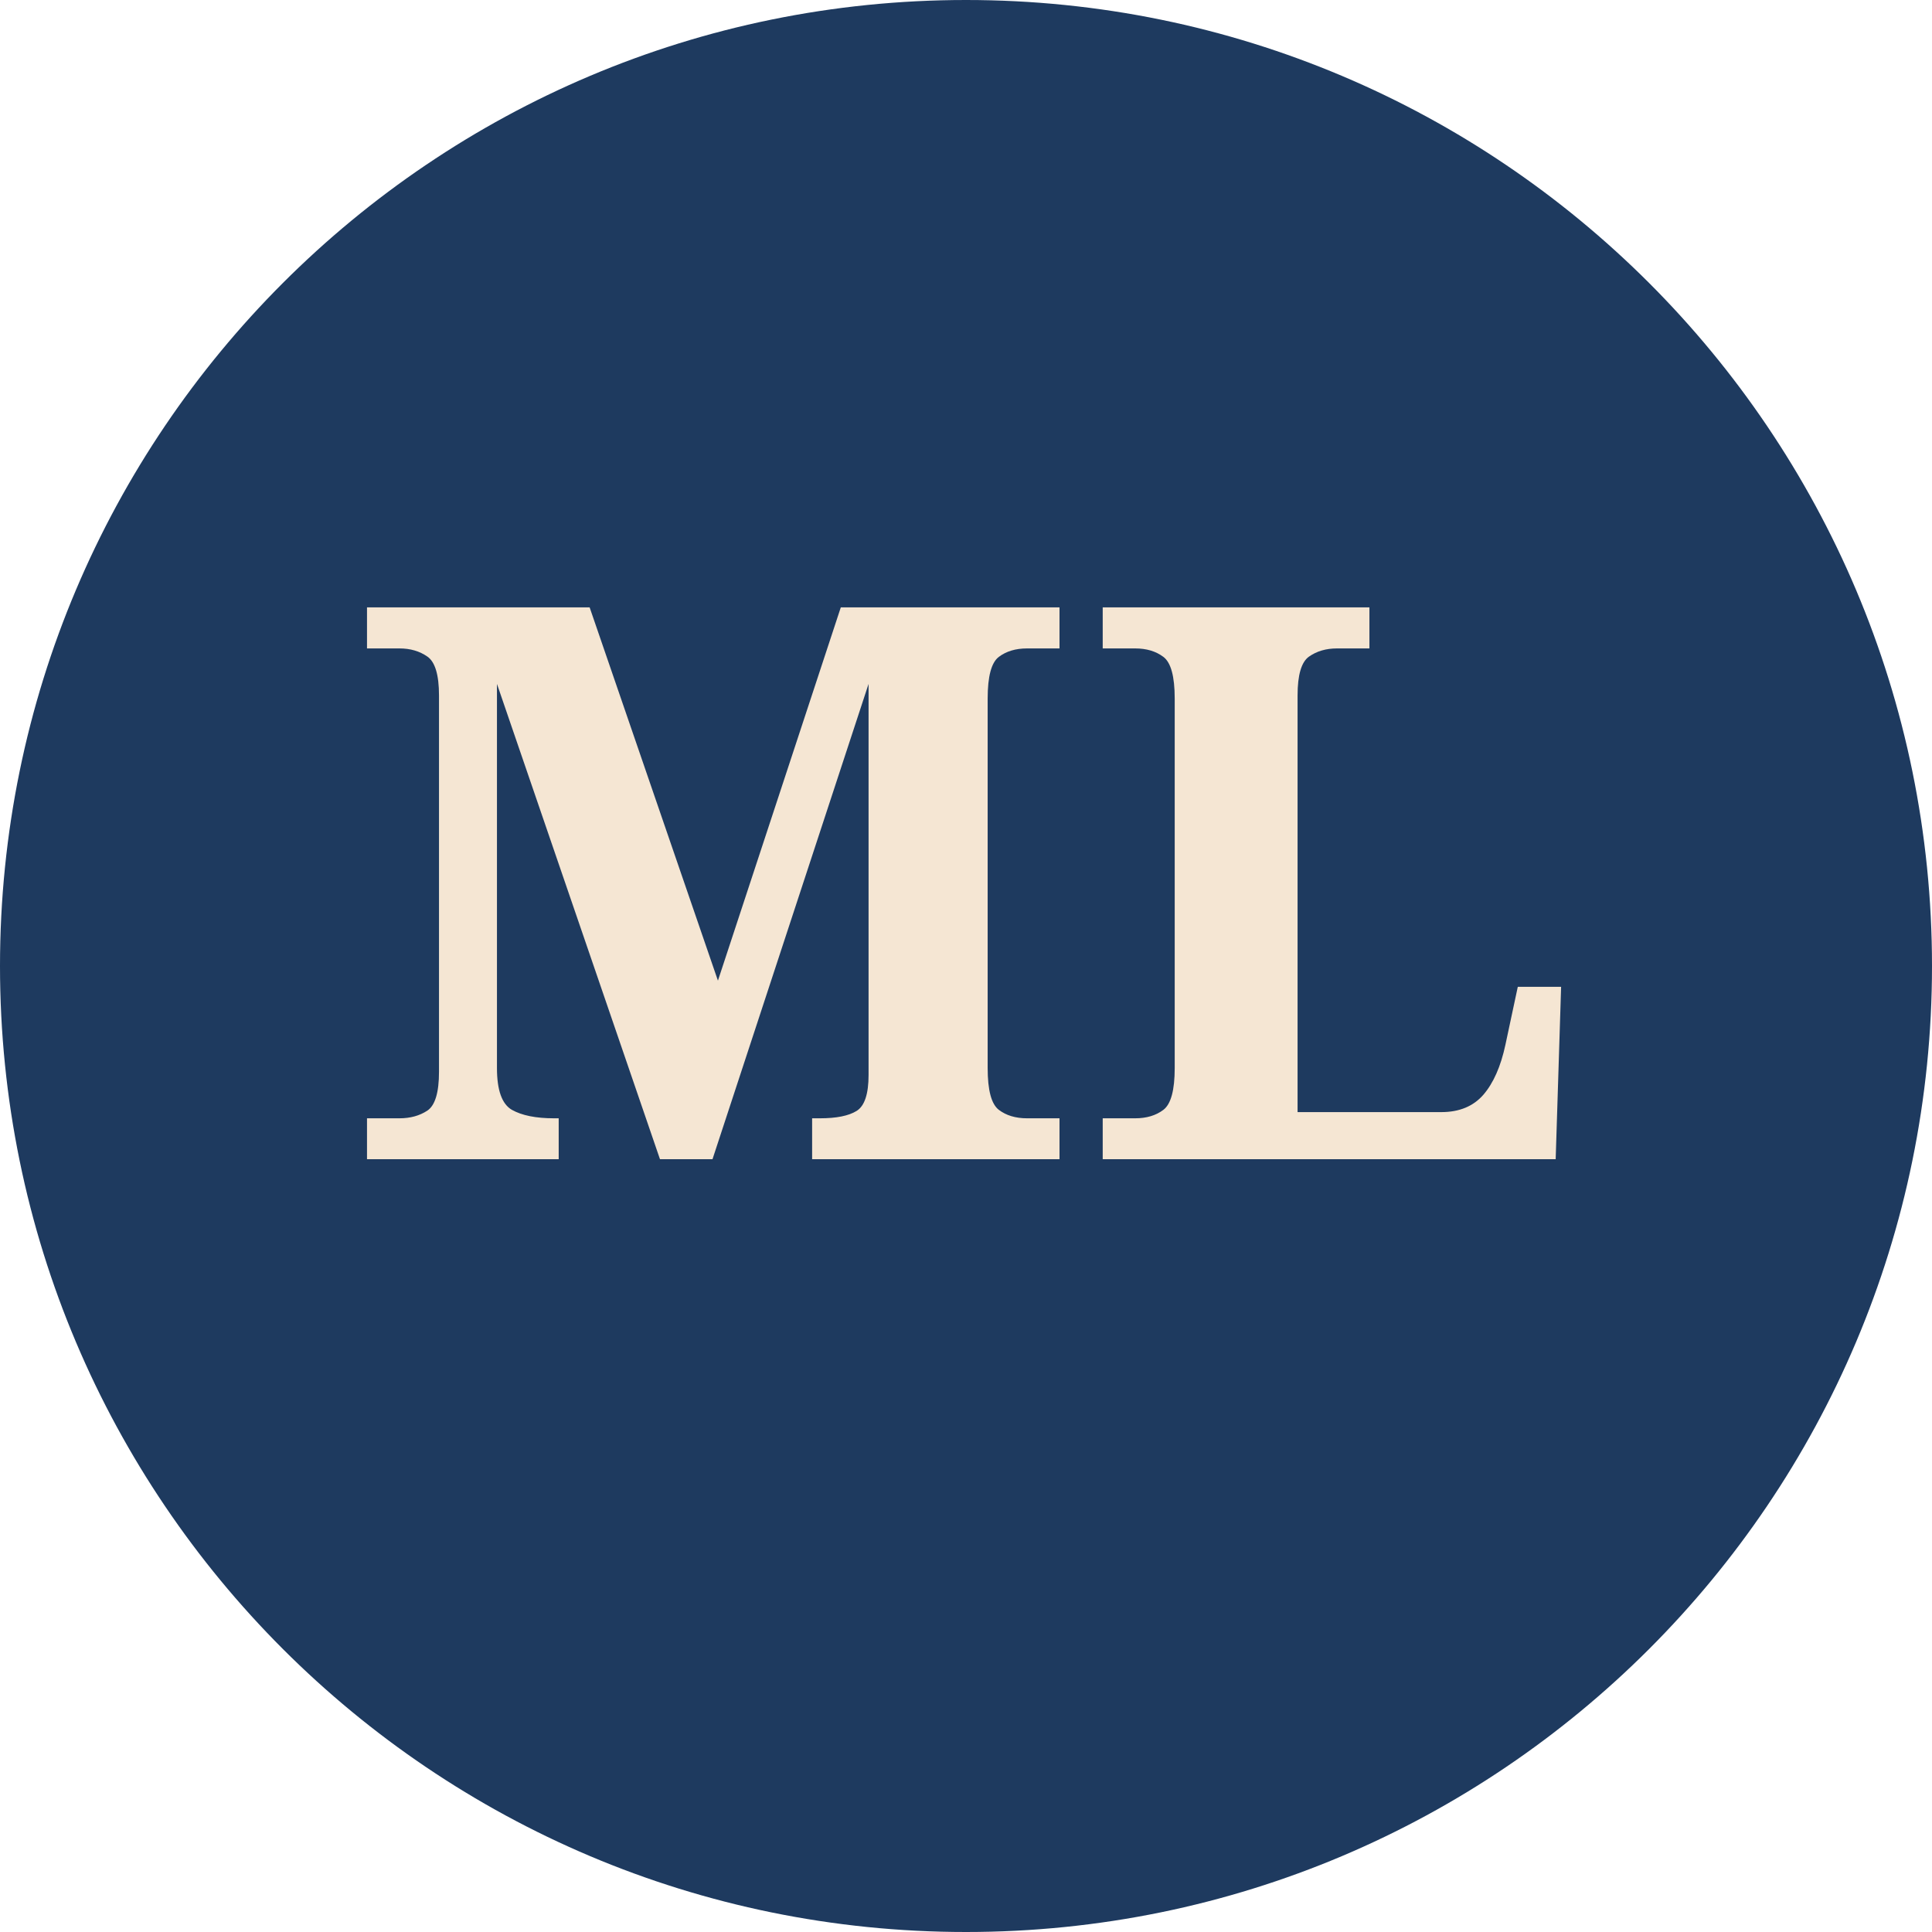
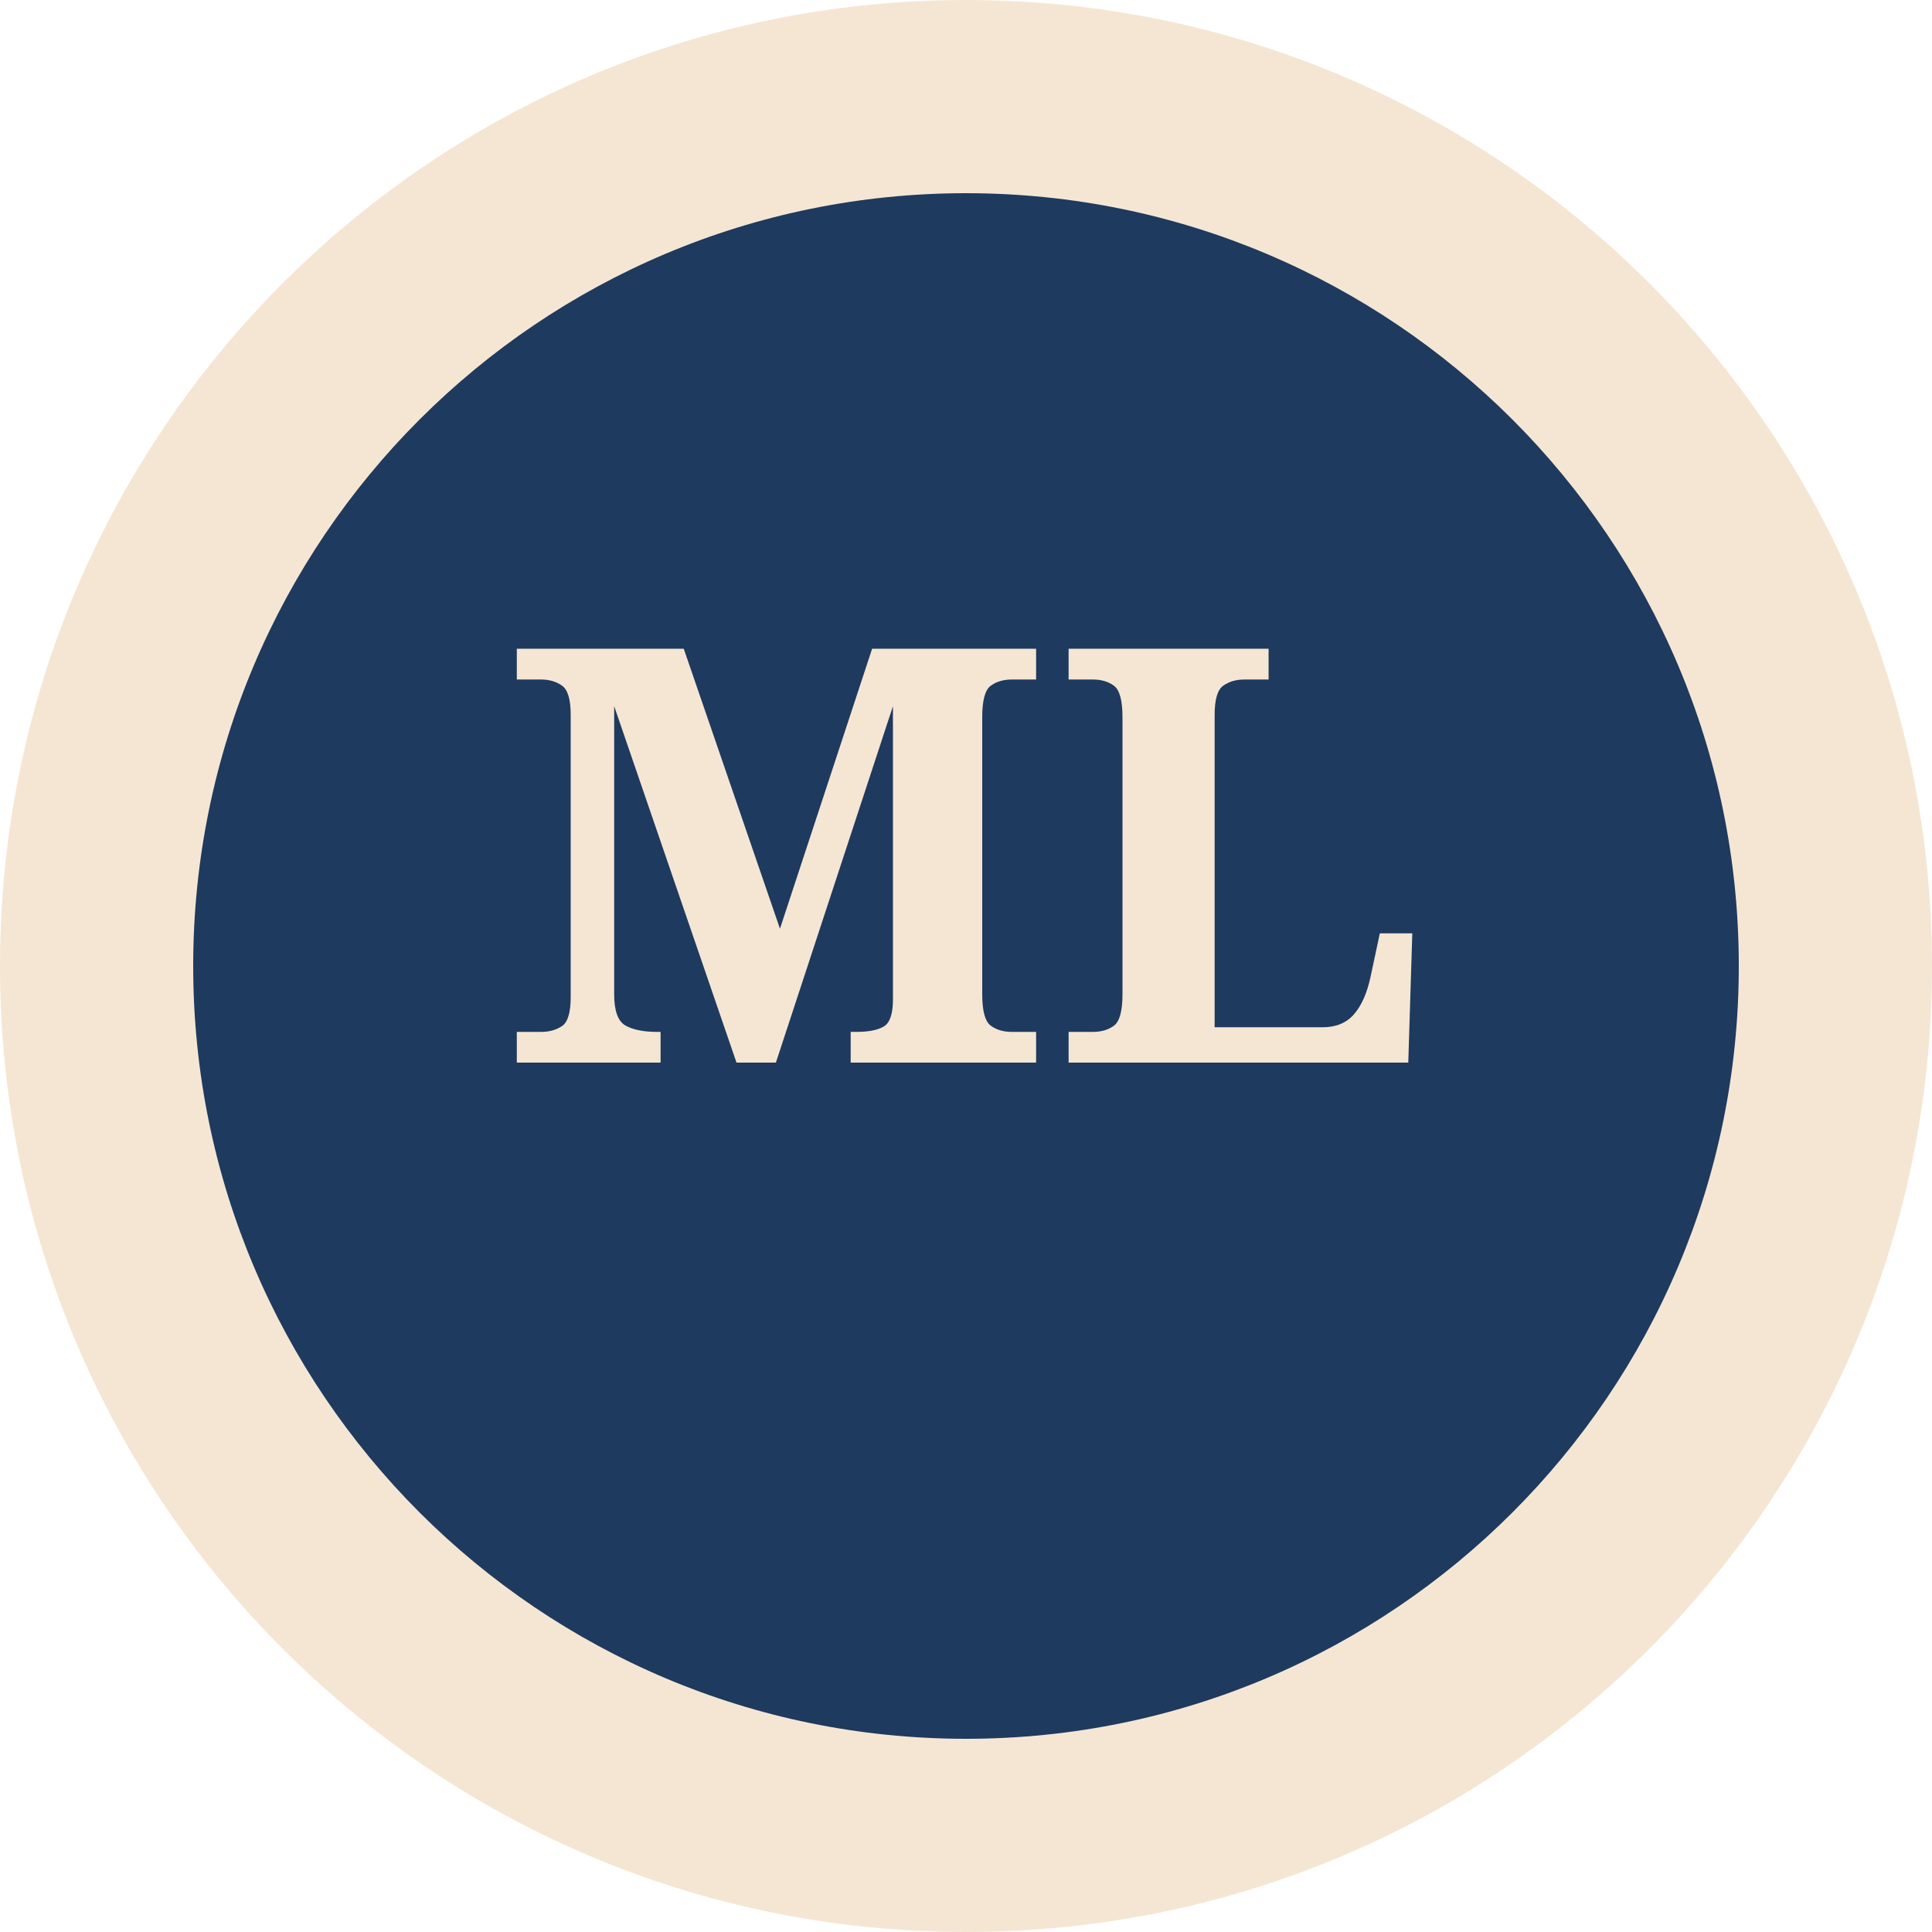
- <svg xmlns="http://www.w3.org/2000/svg" viewBox="0 0 200 200">
-   <circle cx="100" cy="100" r="100" fill="#1e3a5f" />
-   <text x="100" y="120" font-family="Georgia, serif" font-size="80" font-weight="bold" fill="#f5e6d3" text-anchor="middle">ML</text>
+ <svg xmlns="http://www.w3.org/2000/svg" viewBox="0 0 400 400">
+   <circle cx="200" cy="200" r="200" fill="#f5e6d3" />
+   <circle cx="200" cy="200" r="160" fill="#1e3a5f" />
+   <text x="200" y="220" font-family="Georgia, serif" font-size="120" font-weight="bold" fill="#f5e6d3" text-anchor="middle">ML</text>
</svg>
